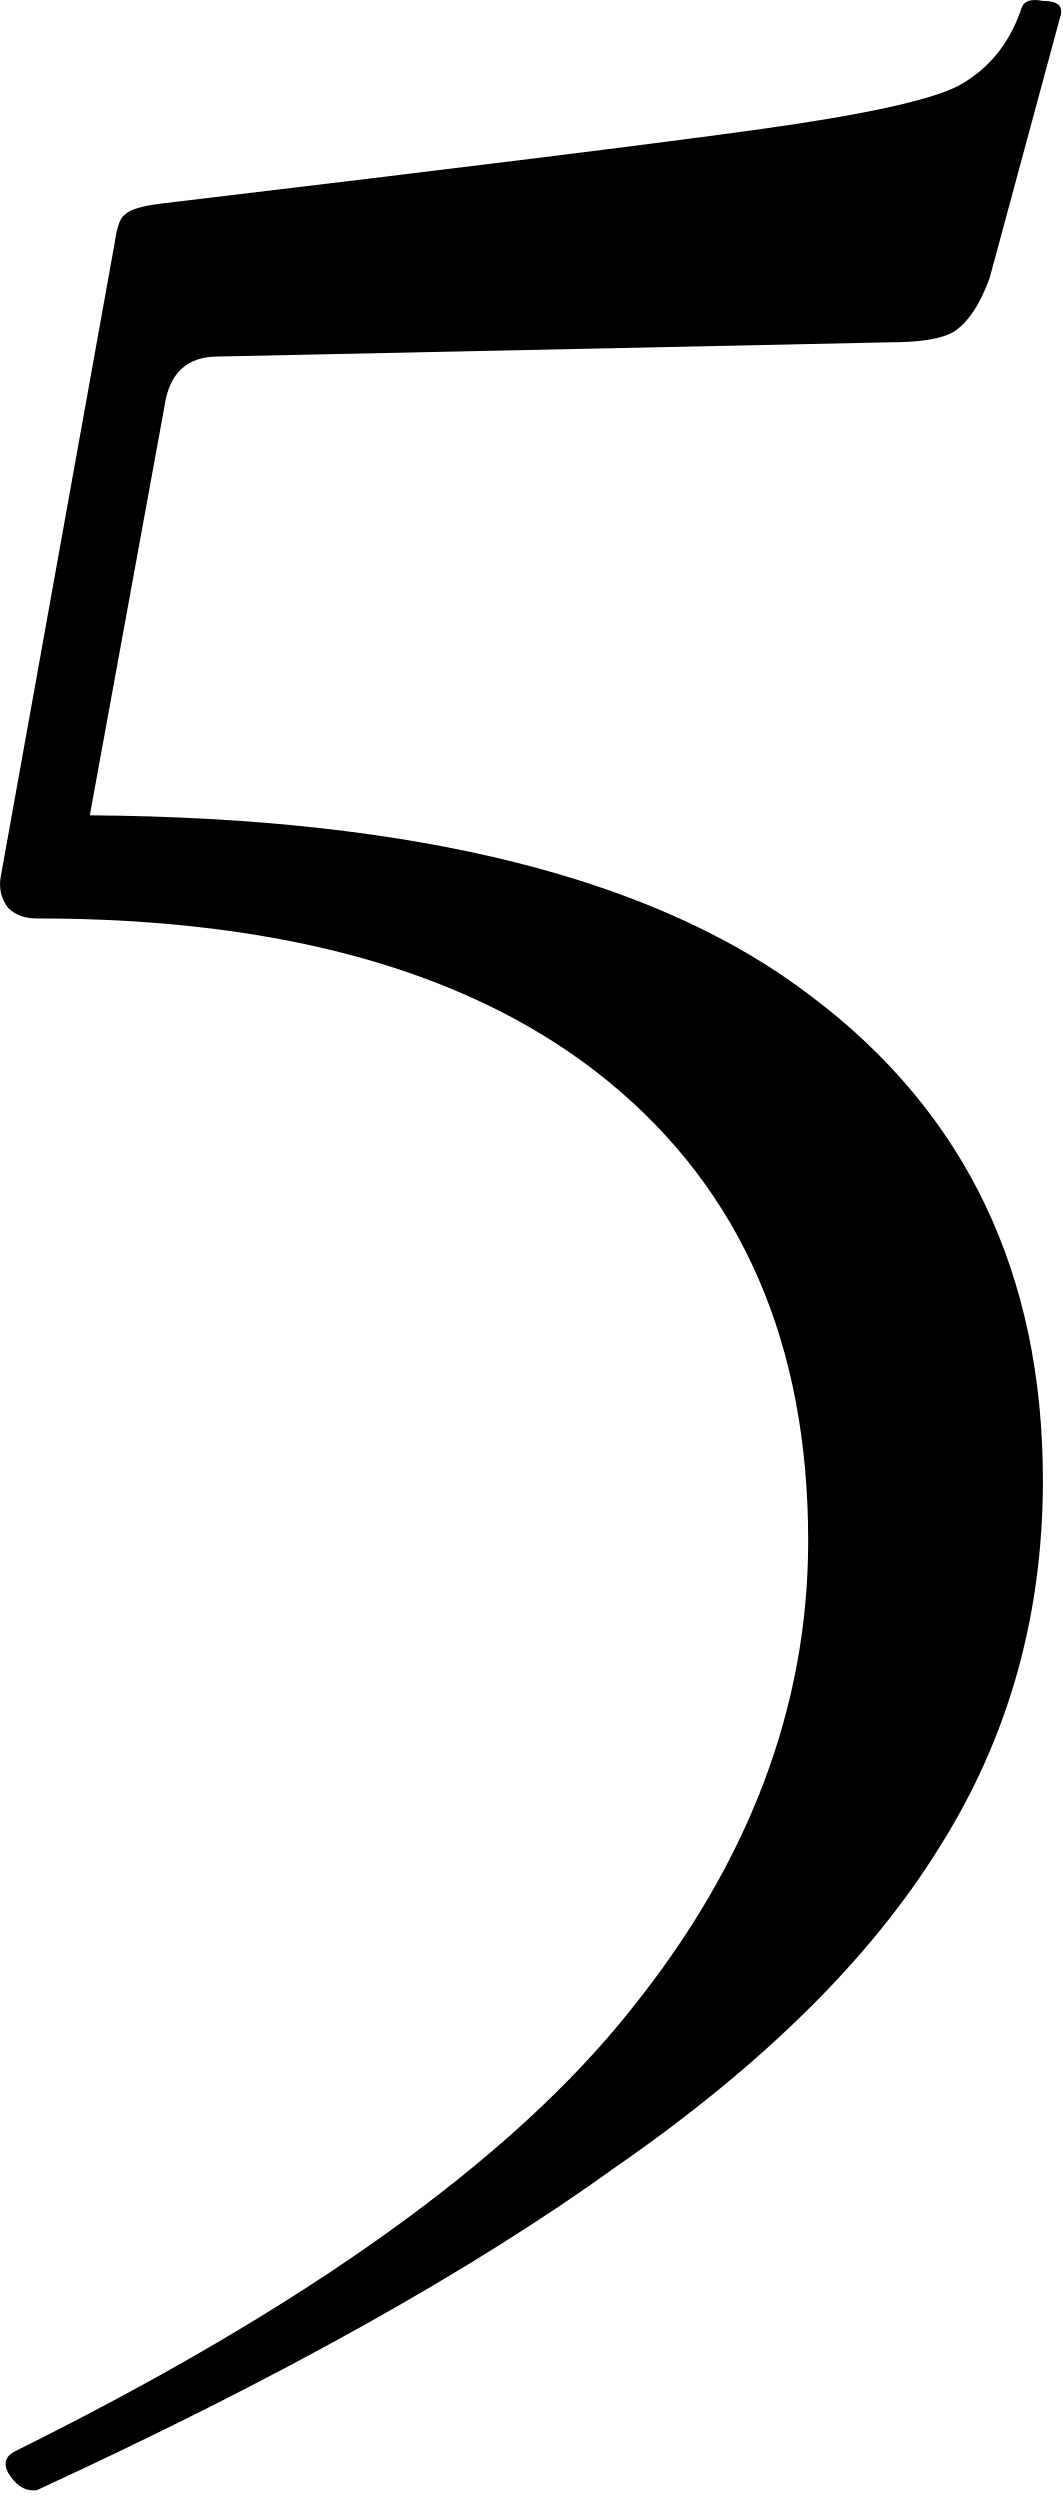
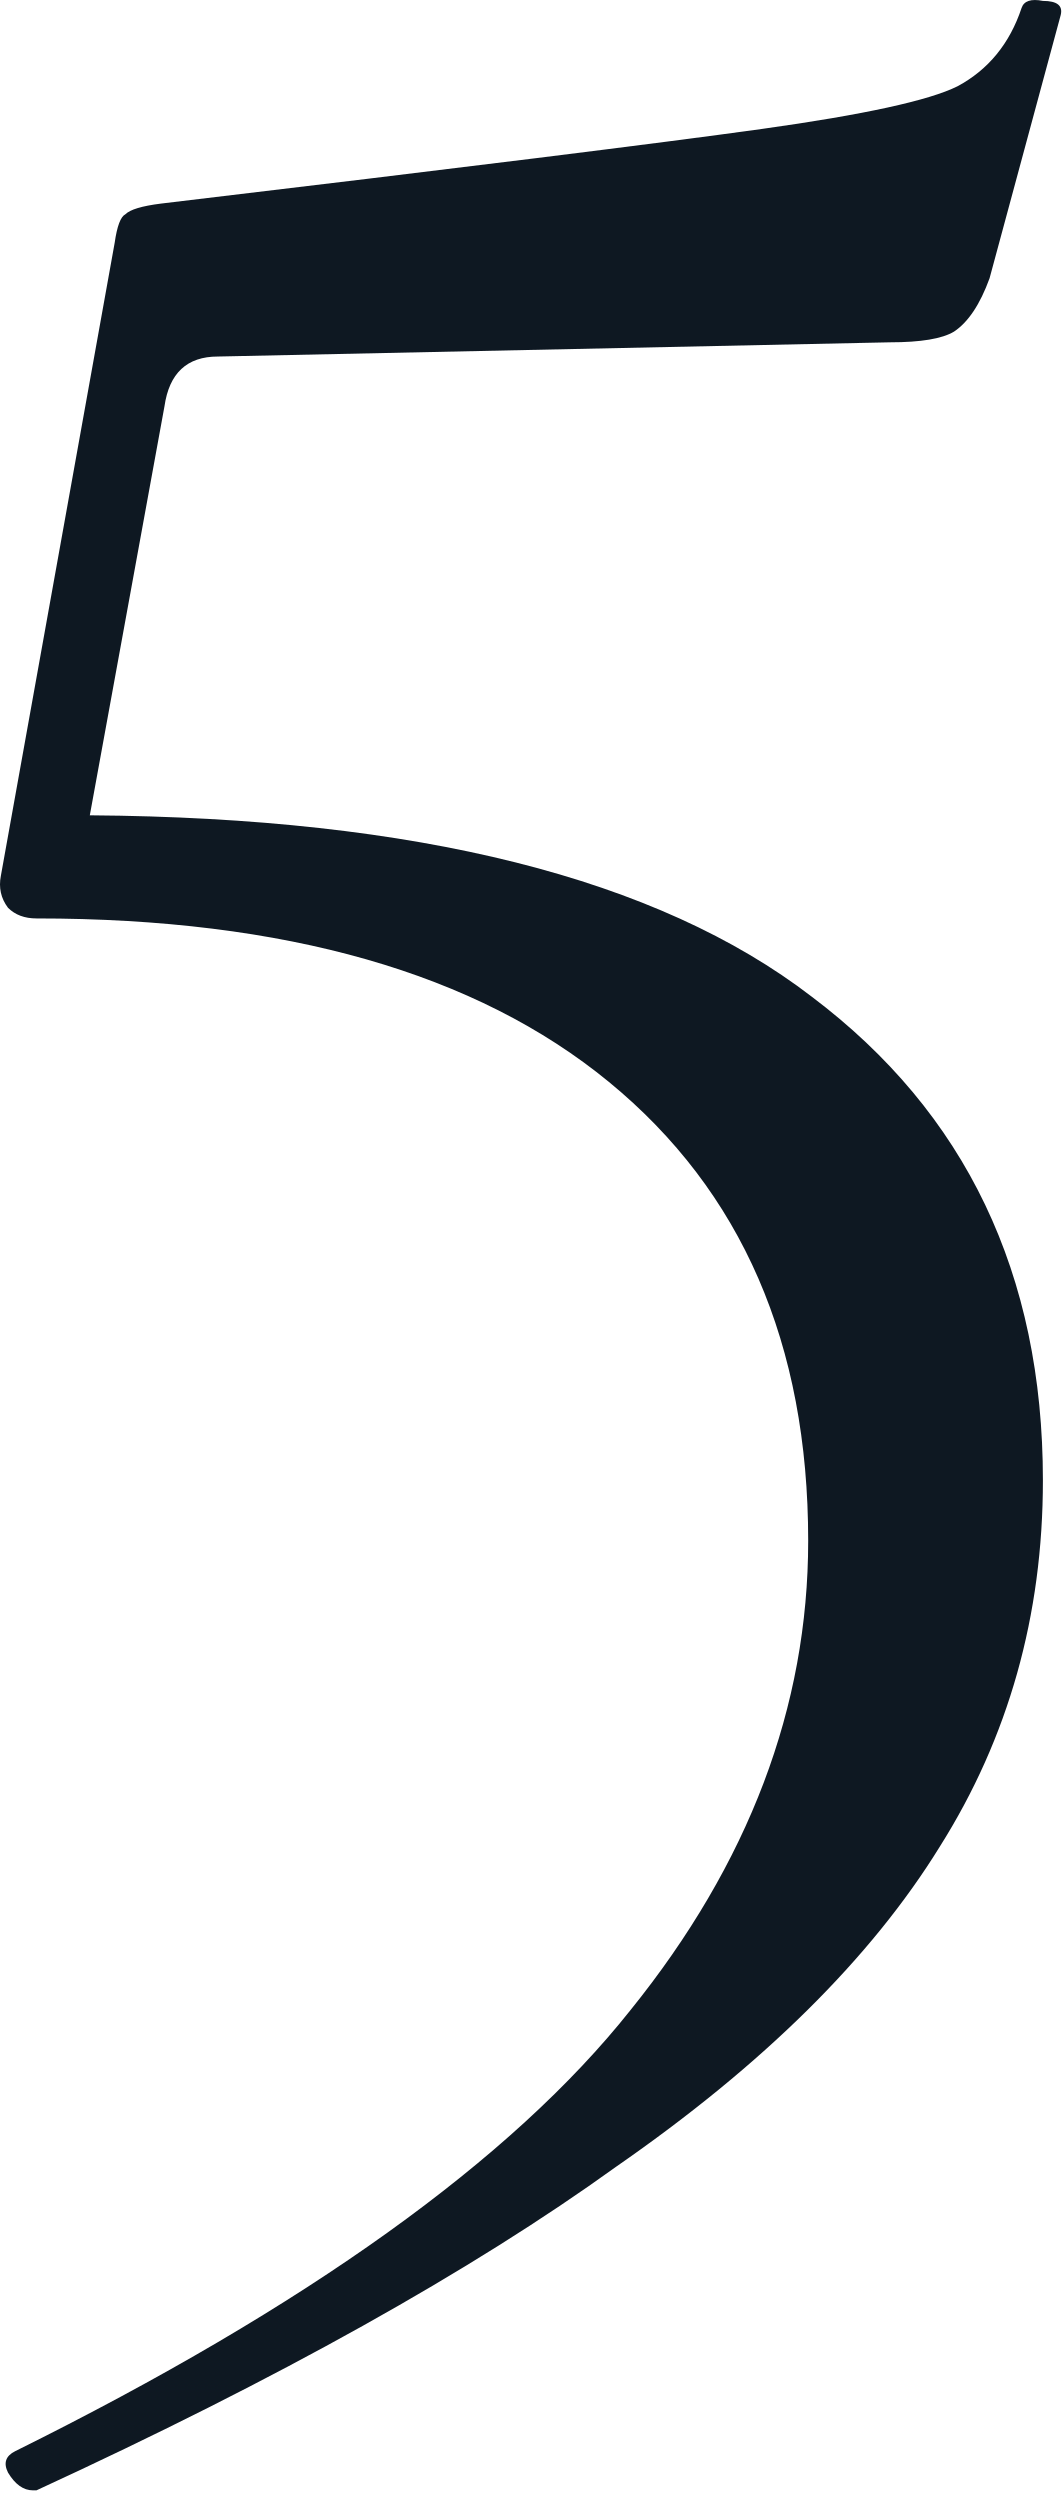
<svg xmlns="http://www.w3.org/2000/svg" width="34" height="80" viewBox="0 0 34 80" fill="none">
-   <path d="M6.971 11.409C5.984 11.409 5.415 11.94 5.263 13.002L2.874 26.09C13.344 26.166 21.044 28.1 25.976 31.894C30.907 35.611 33.373 40.77 33.373 47.371C33.373 51.695 32.273 55.603 30.073 59.093C27.872 62.658 24.42 66.073 19.716 69.335C15.088 72.673 8.905 76.125 1.167 79.691H1.053C0.749 79.691 0.484 79.501 0.256 79.122C0.104 78.819 0.18 78.591 0.484 78.439C9.816 73.811 16.378 69.107 20.172 64.328C23.965 59.624 25.862 54.616 25.862 49.306C25.862 43.008 23.738 38.115 19.489 34.625C15.24 31.135 9.133 29.39 1.167 29.39C0.787 29.39 0.484 29.276 0.256 29.049C0.029 28.745 -0.047 28.404 0.029 28.024L3.67 7.767C3.746 7.236 3.86 6.933 4.012 6.857C4.163 6.705 4.543 6.591 5.15 6.515C14.709 5.377 21.12 4.581 24.382 4.126C27.645 3.67 29.731 3.215 30.642 2.76C31.628 2.229 32.311 1.394 32.69 0.256C32.766 0.029 32.993 -0.047 33.373 0.029C33.828 0.029 34.018 0.18 33.942 0.484L31.666 8.905C31.362 9.74 30.983 10.309 30.528 10.612C30.148 10.84 29.466 10.954 28.479 10.954L6.971 11.409Z" fill="black" />
+   <path d="M6.971 11.409C5.984 11.409 5.415 11.94 5.263 13.002L2.874 26.09C13.344 26.166 21.044 28.1 25.976 31.894C30.907 35.611 33.373 40.77 33.373 47.371C33.373 51.695 32.273 55.603 30.073 59.093C27.872 62.658 24.42 66.073 19.716 69.335C15.088 72.673 8.905 76.125 1.167 79.691H1.053C0.749 79.691 0.484 79.501 0.256 79.122C0.104 78.819 0.18 78.591 0.484 78.439C9.816 73.811 16.378 69.107 20.172 64.328C23.965 59.624 25.862 54.616 25.862 49.306C25.862 43.008 23.738 38.115 19.489 34.625C15.24 31.135 9.133 29.39 1.167 29.39C0.787 29.39 0.484 29.276 0.256 29.049C0.028 28.745 -0.047 28.404 0.028 28.024L3.67 7.767C3.746 7.236 3.86 6.933 4.012 6.857C4.163 6.705 4.543 6.591 5.15 6.515C14.709 5.377 21.12 4.581 24.382 4.126C27.645 3.67 29.731 3.215 30.642 2.76C31.628 2.229 32.311 1.394 32.69 0.256C32.766 0.029 32.993 -0.047 33.373 0.029C33.828 0.029 34.018 0.18 33.942 0.484L31.666 8.905C31.362 9.74 30.983 10.309 30.528 10.612C30.148 10.84 29.466 10.954 28.479 10.954L6.971 11.409Z" fill="#0E1822" />
</svg>
